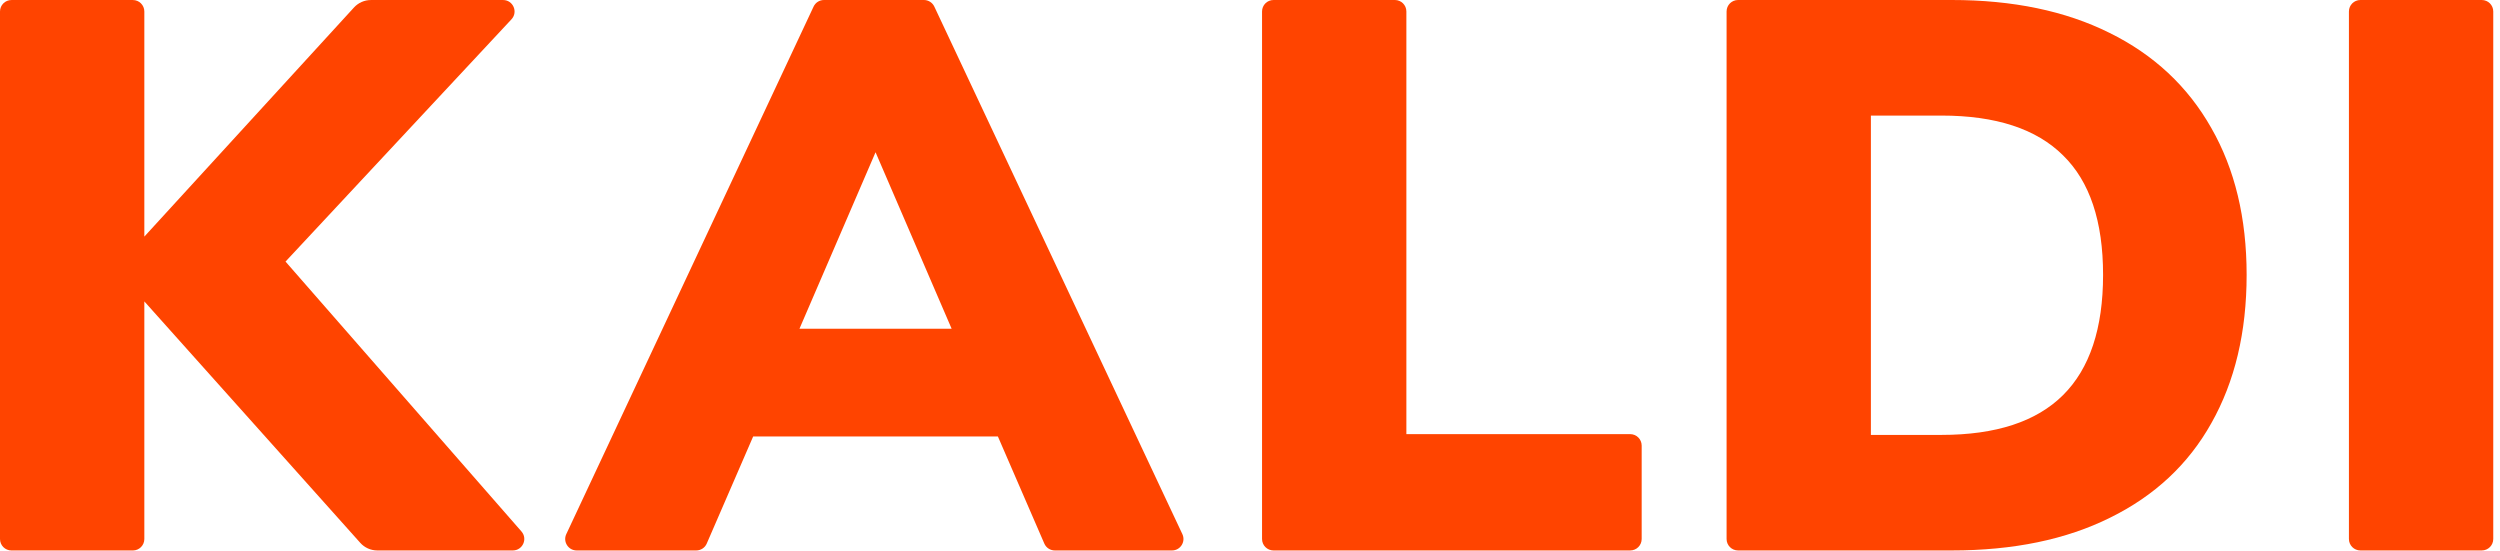
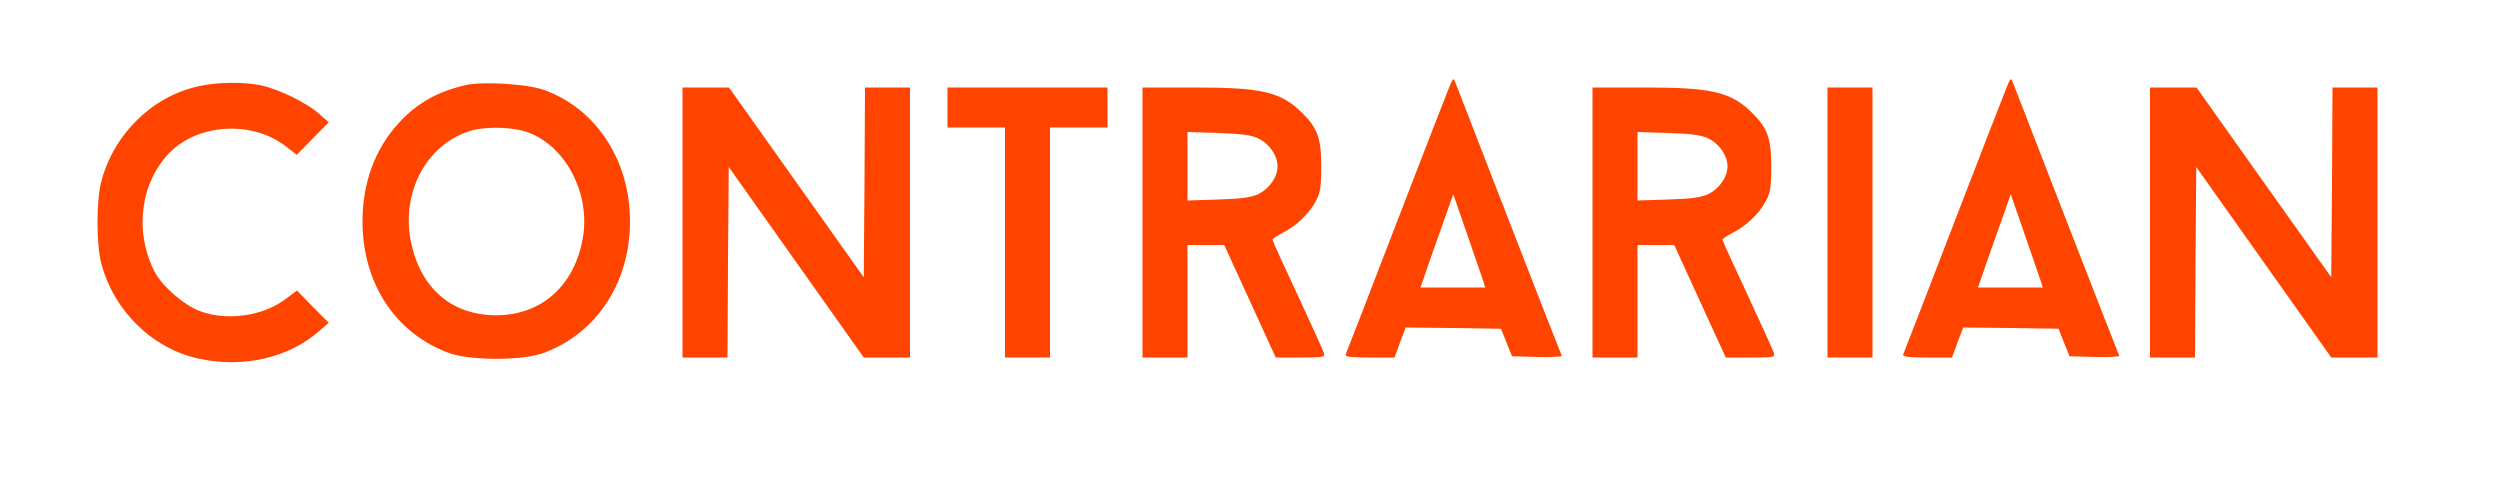
- <svg xmlns="http://www.w3.org/2000/svg" xmlns:xlink="http://www.w3.org/1999/xlink" viewBox="0 0 109 24">
-   <g transform="translate(-1470)">
-     <g style="mix-blend-mode:normal" transform="translate(1470)" fill="#f40">
-       <use xlink:href="#b" style="mix-blend-mode:normal" />
-       <use xlink:href="#c" style="mix-blend-mode:normal" />
-       <use xlink:href="#d" style="mix-blend-mode:normal" />
-       <use xlink:href="#e" style="mix-blend-mode:normal" />
-       <use xlink:href="#f" style="mix-blend-mode:normal" />
-     </g>
+ <svg xmlns="http://www.w3.org/2000/svg" version="1.0" width="1000pt" height="200pt" viewBox="0 0 1000 200" preserveAspectRatio="xMidYMid meet">
+   <g transform="translate(0,200) scale(0.1,-0.1)" fill="#f40" stroke="none">
+     <path d="M5796 1649 c-10 -24 -106 -271 -213 -549 -107 -278 -197 -511 -200 -517 -4 -10 19 -13 95 -13 l100 0 22 60 23 60 190 -2 191 -3 22 -55 22 -55 102 -3 c56 -1 99 1 97 5 -4 6 -396 1016 -427 1097 -5 16 -10 11 -24 -25z m138 -776 l7 -23 -129 0 -130 0 39 113 c22 61 51 145 66 186 l26 74 57 -164 c31 -90 60 -174 64 -186z" />
+     <path d="M8026 1649 c-10 -24 -106 -271 -213 -549 -107 -278 -197 -511 -200 -517 -4 -10 19 -13 95 -13 l100 0 22 60 23 60 190 -2 191 -3 22 -55 22 -55 102 -3 c56 -1 99 1 97 5 -4 6 -396 1016 -427 1097 -5 16 -10 11 -24 -25z m138 -776 l7 -23 -129 0 -130 0 39 113 c22 61 51 145 66 186 l26 74 57 -164 c31 -90 60 -174 64 -186z" />
+     <path d="M794 1655 c-185 -40 -340 -192 -389 -382 -20 -75 -20 -251 0 -326 50 -191 206 -343 392 -382 177 -38 359 4 480 111 l38 33 -64 64 -63 65 -44 -33 c-90 -69 -234 -90 -343 -50 -65 24 -153 100 -183 159 -82 160 -56 358 62 477 115 115 329 127 463 24 l44 -34 64 65 64 65 -40 35 c-50 44 -164 99 -233 113 -69 14 -172 13 -248 -4z" />
+     <path d="M1865 1660 c-113 -25 -199 -73 -272 -154 -93 -102 -143 -238 -143 -391 0 -248 131 -448 346 -527 86 -31 292 -31 378 0 213 79 346 281 346 527 0 245 -137 452 -346 526 -66 23 -241 34 -309 19z m233 -185 c157 -47 264 -241 234 -423 -32 -193 -165 -313 -347 -313 -178 0 -302 107 -341 292 -40 194 57 383 226 442 58 21 162 21 228 2z" />
+     <path d="M2730 1110 l0 -540 90 0 90 0 2 381 3 381 270 -381 270 -381 93 0 92 0 0 540 0 540 -90 0 -90 0 -2 -379 -3 -380 -270 380 -269 379 -93 0 -93 0 0 -540z" />
+     <path d="M3790 1570 l0 -80 115 0 115 0 0 -460 0 -460 90 0 90 0 0 460 0 460 115 0 115 0 0 80 0 80 -320 0 -320 0 0 -80z" />
+     <path d="M4570 1110 l0 -540 90 0 90 0 0 225 0 225 73 0 74 0 103 -225 103 -225 99 0 c93 0 99 1 93 19 -3 11 -51 115 -105 232 -55 117 -100 216 -100 220 0 4 19 17 43 29 54 28 103 75 130 125 18 33 22 56 22 140 0 112 -15 153 -77 214 -84 83 -160 101 -425 101 l-213 0 0 -540z m464 336 c44 -22 76 -68 76 -111 0 -43 -32 -89 -76 -111 -30 -14 -67 -19 -161 -22 l-123 -4 0 137 0 137 123 -4 c94 -3 131 -8 161 -22z" />
+     <path d="M6370 1110 l0 -540 90 0 90 0 0 225 0 225 73 0 74 0 103 -225 103 -225 99 0 c93 0 99 1 93 19 -3 11 -51 115 -105 232 -55 117 -100 216 -100 220 0 4 19 17 43 29 54 28 103 75 130 125 18 33 22 56 22 140 0 112 -15 153 -77 214 -84 83 -160 101 -425 101 l-213 0 0 -540z m464 336 c44 -22 76 -68 76 -111 0 -43 -32 -89 -76 -111 -30 -14 -67 -19 -161 -22 l-123 -4 0 137 0 137 123 -4 c94 -3 131 -8 161 -22z" />
+     <path d="M7310 1110 l0 -540 90 0 90 0 0 540 0 540 -90 0 -90 0 0 -540z" />
+     <path d="M8600 1110 l0 -540 90 0 90 0 2 381 3 381 270 -381 270 -381 93 0 92 0 0 540 0 540 -90 0 -90 0 -2 -379 -3 -380 -270 380 -269 379 -93 0 -93 0 0 -540z" />
  </g>
-   <defs>
-     <path id="b" d="M22.735 23.171c.283.323.053.829-.376.829h-5.907c-.285 0-.556-.121-.745-.333l-9.414-10.526v10.36c0 .276-.224.5-.5.5h-5.293c-.276 0-.5-.224-.5-.5v-23c0-.276.224-.5.5-.5h5.293c.276 0 .5.224.5.5v9.815l9.141-9.99c.19-.207.457-.325.738-.325h5.762c.437 0 .664.521.366.841l-9.851 10.563 10.287 11.767z" />
-     <path id="c" d="M45.991 24c-.199 0-.38-.118-.459-.301l-2.024-4.669h-10.67l-2.024 4.669c-.079.183-.259.301-.459.301h-5.212c-.366 0-.608-.381-.453-.712l10.782-23c.082-.176.259-.288.453-.288h4.358c.194 0 .37.112.453.287l10.815 23c.156.332-.086.713-.452.713h-5.108zm-11.135-9.668h6.635l-3.317-7.694-3.317 7.694z" />
-     <path id="d" d="M55.525 24c-.276 0-.5-.224-.5-.5v-23c0-.276.224-.5.5-.5h5.293c.276 0 .5.224.5.5v18.428h9.759c.276 0 .5.224.5.5v4.072c0 .276-.224.5-.5.5h-15.552z" />
-     <path id="e" d="M75.279.5c0-.276.224-.5.5-.5h9.315c2.667 0 4.959.477 6.874 1.43 1.938.953 3.42 2.338 4.446 4.153 1.026 1.793 1.539 3.926 1.539 6.4 0 2.496-.513 4.652-1.539 6.468-1.003 1.793-2.474 3.166-4.412 4.119-1.915.953-4.218 1.43-6.908 1.43h-9.315c-.276 0-.5-.224-.5-.5v-23zm9.37 18.462c2.371 0 4.138-.579 5.301-1.736 1.163-1.157 1.744-2.905 1.744-5.242 0-2.338-.581-4.074-1.744-5.209-1.163-1.157-2.93-1.736-5.301-1.736h-3.078v13.923h3.078z" />
-     <path id="f" d="M102.913 24c-.276 0-.5-.224-.5-.5v-23c0-.276.224-.5.5-.5h5.293c.276 0 .5.224.5.5v23c0 .276-.224.5-.5.5h-5.293z" />
-   </defs>
</svg>
